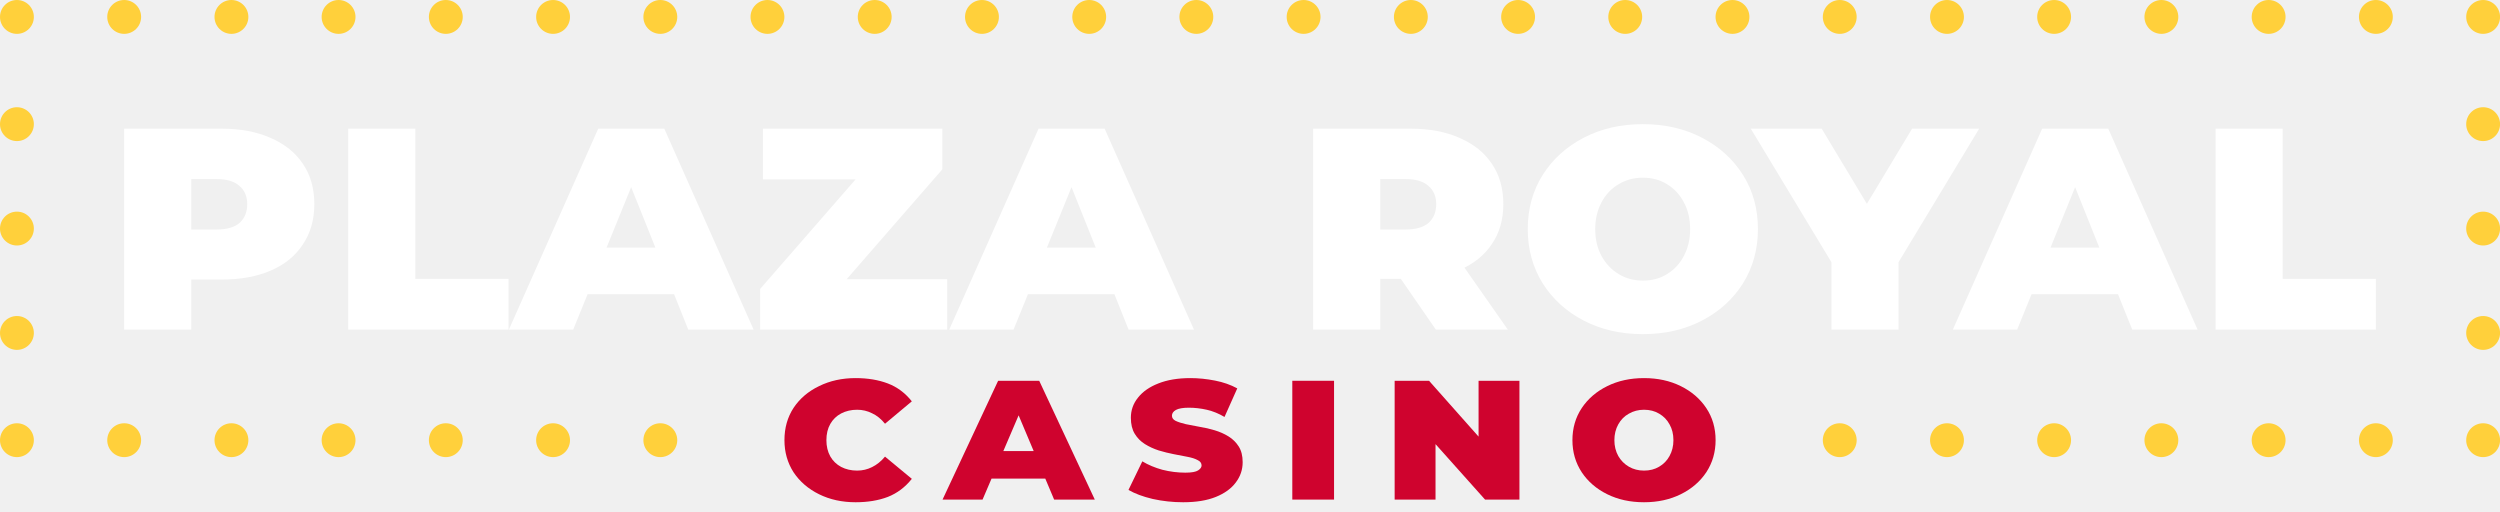
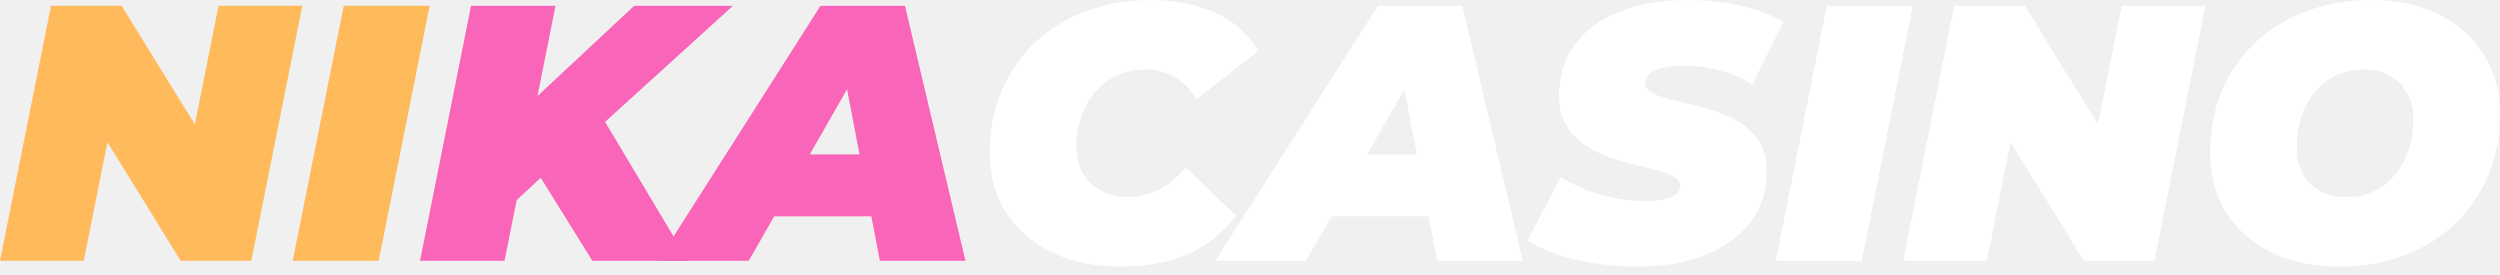
- <svg xmlns="http://www.w3.org/2000/svg" width="171" height="35" viewBox="0 0 171 35" fill="none">
-   <path d="M8.492 22.546V8.801H15.151C16.451 8.801 17.576 9.015 18.527 9.443C19.479 9.856 20.208 10.442 20.715 11.203C21.238 11.964 21.5 12.884 21.5 13.962C21.5 15.024 21.238 15.943 20.715 16.72C20.208 17.497 19.479 18.091 18.527 18.504C17.576 18.916 16.451 19.122 15.151 19.122H11.037L13.082 17.196V22.546H8.492ZM13.082 17.695L11.417 15.698H14.818C15.515 15.698 16.038 15.547 16.387 15.246C16.736 14.929 16.91 14.501 16.91 13.962C16.91 13.438 16.736 13.026 16.387 12.725C16.038 12.408 15.515 12.249 14.818 12.249H11.417L13.082 10.252V17.695Z" fill="white" />
-   <path d="M23.819 22.546V8.801H28.409V19.074H34.782V22.546H23.819Z" fill="white" />
-   <path d="M34.807 22.546L40.918 8.801H45.437L51.548 22.546H47.077L42.416 10.918H43.938L39.206 22.546H34.807ZM38.445 20.121L39.61 16.934H46.007L47.172 20.121H38.445Z" fill="white" />
-   <path d="M51.993 22.546V19.764L59.865 10.727L60.412 12.273H52.184V8.801H64.454V11.584L56.607 20.596L56.06 19.098H64.787V22.546H51.993Z" fill="white" />
-   <path d="M64.927 22.546L71.038 8.801H75.557L81.668 22.546H77.197L72.537 10.918H74.058L69.326 22.546H64.927ZM68.565 20.121L69.73 16.934H76.127L77.293 20.121H68.565Z" fill="white" />
-   <path d="M89.819 22.546V8.801H96.477C97.777 8.801 98.903 9.015 99.854 9.443C100.805 9.856 101.535 10.442 102.042 11.203C102.565 11.964 102.827 12.884 102.827 13.962C102.827 15.024 102.565 15.935 102.042 16.696C101.535 17.457 100.805 18.044 99.854 18.456C98.903 18.868 97.777 19.074 96.477 19.074H92.363L94.408 17.196V22.546H89.819ZM98.213 22.546L94.765 17.552H99.64L103.136 22.546H98.213ZM94.408 17.695L92.744 15.698H96.144C96.842 15.698 97.365 15.547 97.714 15.246C98.063 14.929 98.237 14.501 98.237 13.962C98.237 13.438 98.063 13.026 97.714 12.725C97.365 12.408 96.842 12.249 96.144 12.249H92.744L94.408 10.252V17.695Z" fill="white" />
-   <path d="M112.371 22.855C110.865 22.855 109.517 22.546 108.328 21.928C107.139 21.31 106.204 20.462 105.522 19.384C104.84 18.29 104.499 17.053 104.499 15.674C104.499 14.279 104.84 13.042 105.522 11.964C106.204 10.886 107.139 10.038 108.328 9.42C109.517 8.801 110.865 8.492 112.371 8.492C113.877 8.492 115.224 8.801 116.413 9.42C117.602 10.038 118.538 10.886 119.219 11.964C119.901 13.042 120.242 14.279 120.242 15.674C120.242 17.053 119.901 18.29 119.219 19.384C118.538 20.462 117.602 21.31 116.413 21.928C115.224 22.546 113.877 22.855 112.371 22.855ZM112.371 19.193C113.005 19.193 113.56 19.043 114.035 18.741C114.527 18.44 114.907 18.028 115.177 17.505C115.462 16.966 115.605 16.355 115.605 15.674C115.605 14.976 115.462 14.366 115.177 13.843C114.907 13.32 114.527 12.907 114.035 12.606C113.56 12.305 113.005 12.154 112.371 12.154C111.752 12.154 111.197 12.305 110.706 12.606C110.215 12.892 109.826 13.304 109.541 13.843C109.255 14.382 109.113 14.992 109.113 15.674C109.113 16.355 109.255 16.966 109.541 17.505C109.826 18.028 110.215 18.44 110.706 18.741C111.197 19.043 111.752 19.193 112.371 19.193Z" fill="white" />
-   <path d="M125.27 22.546V16.601L126.102 19.312L119.753 8.801H124.604L128.979 16.078H126.411L130.787 8.801H135.376L129.027 19.312L129.859 16.601V22.546H125.27Z" fill="white" />
-   <path d="M133.574 22.546L139.685 8.801H144.204L150.315 22.546H145.844L141.183 10.918H142.705L137.973 22.546H133.574ZM137.212 20.121L138.377 16.934H144.774L145.939 20.121H137.212Z" fill="white" />
-   <path d="M151.545 22.546V8.801H156.135V19.074H162.508V22.546H151.545Z" fill="white" />
-   <path d="M58.523 34.354C57.596 34.354 56.763 34.172 56.023 33.806C55.283 33.441 54.702 32.939 54.278 32.302C53.863 31.655 53.656 30.924 53.656 30.108C53.656 29.274 53.863 28.538 54.278 27.901C54.702 27.264 55.283 26.767 56.023 26.411C56.763 26.045 57.596 25.862 58.523 25.862C59.351 25.862 60.086 25.984 60.727 26.228C61.368 26.472 61.916 26.879 62.369 27.451L60.535 28.984C60.269 28.655 59.973 28.416 59.647 28.267C59.332 28.107 58.992 28.027 58.627 28.027C58.222 28.027 57.857 28.112 57.532 28.281C57.216 28.449 56.97 28.688 56.792 28.998C56.615 29.307 56.526 29.677 56.526 30.108C56.526 30.53 56.615 30.9 56.792 31.219C56.97 31.528 57.216 31.767 57.532 31.936C57.857 32.105 58.222 32.189 58.627 32.189C58.992 32.189 59.332 32.109 59.647 31.95C59.973 31.791 60.269 31.552 60.535 31.233L62.369 32.752C61.916 33.323 61.368 33.736 60.727 33.989C60.086 34.233 59.351 34.354 58.523 34.354Z" fill="#CF032E" />
-   <path d="M64.47 34.172L68.272 26.045H71.082L74.884 34.172H72.103L69.204 27.296H70.15L67.207 34.172H64.47ZM66.733 32.737L67.458 30.854H71.437L72.162 32.737H66.733Z" fill="#CF032E" />
-   <path d="M84.998 31.613C84.998 32.128 84.841 32.592 84.525 33.005C84.219 33.417 83.766 33.745 83.164 33.989C82.562 34.233 81.818 34.354 80.93 34.354C80.22 34.354 79.525 34.279 78.845 34.129C78.174 33.97 77.622 33.764 77.188 33.511L78.135 31.556C78.539 31.8 78.998 31.992 79.51 32.133C80.033 32.264 80.556 32.33 81.078 32.33C81.502 32.33 81.793 32.278 81.951 32.175C82.109 32.072 82.188 31.96 82.188 31.838C82.188 31.678 82.099 31.556 81.921 31.472C81.754 31.378 81.522 31.303 81.226 31.247C80.94 31.191 80.625 31.13 80.279 31.064C79.944 30.999 79.604 30.914 79.259 30.811C78.914 30.699 78.598 30.554 78.312 30.375C78.026 30.197 77.794 29.963 77.617 29.672C77.439 29.382 77.351 29.016 77.351 28.576C77.351 28.06 77.513 27.601 77.839 27.198C78.164 26.786 78.628 26.462 79.229 26.228C79.841 25.984 80.57 25.862 81.419 25.862C81.971 25.862 82.533 25.919 83.105 26.031C83.677 26.143 84.185 26.322 84.629 26.565L83.756 28.52C83.361 28.285 82.957 28.121 82.543 28.027C82.129 27.934 81.719 27.887 81.315 27.887C80.911 27.887 80.615 27.939 80.427 28.042C80.25 28.145 80.161 28.276 80.161 28.435C80.161 28.585 80.245 28.702 80.413 28.787C80.59 28.871 80.822 28.946 81.108 29.012C81.394 29.068 81.71 29.129 82.055 29.195C82.41 29.251 82.755 29.33 83.09 29.433C83.435 29.537 83.751 29.677 84.037 29.855C84.323 30.033 84.555 30.263 84.732 30.544C84.91 30.825 84.998 31.182 84.998 31.613Z" fill="#CF032E" />
-   <path d="M88.394 34.172V26.045H91.249V34.172H88.394Z" fill="#CF032E" />
-   <path d="M95.394 34.172V26.045H97.746L102.199 31.064H101.134V26.045H103.93V34.172H101.578L97.095 29.152H98.19V34.172H95.394Z" fill="#CF032E" />
-   <path d="M112.451 34.354C111.514 34.354 110.675 34.172 109.936 33.806C109.196 33.441 108.614 32.939 108.19 32.302C107.766 31.655 107.554 30.924 107.554 30.108C107.554 29.284 107.766 28.552 108.19 27.915C108.614 27.278 109.196 26.776 109.936 26.411C110.675 26.045 111.514 25.862 112.451 25.862C113.387 25.862 114.226 26.045 114.965 26.411C115.705 26.776 116.287 27.278 116.711 27.915C117.135 28.552 117.347 29.284 117.347 30.108C117.347 30.924 117.135 31.655 116.711 32.302C116.287 32.939 115.705 33.441 114.965 33.806C114.226 34.172 113.387 34.354 112.451 34.354ZM112.451 32.189C112.845 32.189 113.19 32.1 113.486 31.922C113.792 31.744 114.029 31.5 114.196 31.191C114.374 30.872 114.462 30.511 114.462 30.108C114.462 29.696 114.374 29.335 114.196 29.026C114.029 28.716 113.792 28.473 113.486 28.295C113.19 28.117 112.845 28.027 112.451 28.027C112.066 28.027 111.721 28.117 111.415 28.295C111.109 28.463 110.868 28.707 110.69 29.026C110.513 29.344 110.424 29.705 110.424 30.108C110.424 30.511 110.513 30.872 110.69 31.191C110.868 31.5 111.109 31.744 111.415 31.922C111.721 32.1 112.066 32.189 112.451 32.189Z" fill="#CF032E" />
-   <circle cx="125.838" cy="30.109" r="1.158" fill="#FFD03B" />
-   <circle cx="133.174" cy="30.109" r="1.158" fill="#FFD03B" />
-   <circle cx="140.502" cy="30.109" r="1.158" fill="#FFD03B" />
-   <circle cx="147.838" cy="30.109" r="1.158" fill="#FFD03B" />
-   <circle cx="155.174" cy="30.109" r="1.158" fill="#FFD03B" />
-   <circle cx="162.51" cy="30.109" r="1.158" fill="#FFD03B" />
-   <circle cx="118.502" cy="1.158" r="1.158" fill="#FFD03B" />
-   <circle cx="125.838" cy="1.158" r="1.158" fill="#FFD03B" />
-   <circle cx="133.174" cy="1.158" r="1.158" fill="#FFD03B" />
-   <circle cx="140.502" cy="1.158" r="1.158" fill="#FFD03B" />
-   <circle cx="147.838" cy="1.158" r="1.158" fill="#FFD03B" />
-   <circle cx="155.174" cy="1.158" r="1.158" fill="#FFD03B" />
-   <circle cx="169.846" cy="30.109" r="1.158" fill="#FFD03B" />
-   <circle cx="8.494" cy="30.109" r="1.158" fill="#FFD03B" />
-   <circle cx="15.83" cy="30.109" r="1.158" fill="#FFD03B" />
-   <circle cx="23.158" cy="30.109" r="1.158" fill="#FFD03B" />
-   <circle cx="30.494" cy="30.109" r="1.158" fill="#FFD03B" />
-   <circle cx="37.83" cy="30.109" r="1.158" fill="#FFD03B" />
-   <circle cx="45.166" cy="30.109" r="1.158" fill="#FFD03B" />
-   <circle cx="169.846" cy="22.774" r="1.158" fill="#FFD03B" />
-   <circle cx="169.846" cy="15.634" r="1.158" fill="#FFD03B" />
-   <circle cx="1.158" cy="30.109" r="1.158" fill="#FFD03B" />
-   <circle cx="1.158" cy="22.774" r="1.158" fill="#FFD03B" />
-   <circle cx="1.158" cy="15.634" r="1.158" fill="#FFD03B" />
-   <circle cx="169.846" cy="8.492" r="1.158" fill="#FFD03B" />
-   <circle cx="169.846" cy="1.158" r="1.158" fill="#FFD03B" />
-   <circle cx="162.51" cy="1.158" r="1.158" fill="#FFD03B" />
-   <circle cx="1.158" cy="1.158" r="1.158" fill="#FFD03B" />
-   <circle cx="1.158" cy="8.492" r="1.158" fill="#FFD03B" />
-   <circle cx="8.494" cy="1.158" r="1.158" fill="#FFD03B" />
-   <circle cx="15.83" cy="1.158" r="1.158" fill="#FFD03B" />
-   <circle cx="23.158" cy="1.158" r="1.158" fill="#FFD03B" />
-   <circle cx="30.494" cy="1.158" r="1.158" fill="#FFD03B" />
-   <circle cx="37.83" cy="1.158" r="1.158" fill="#FFD03B" />
-   <circle cx="52.494" cy="1.158" r="1.158" fill="#FFD03B" />
-   <circle cx="45.166" cy="1.158" r="1.158" fill="#FFD03B" />
-   <circle cx="59.83" cy="1.158" r="1.158" fill="#FFD03B" />
-   <circle cx="67.166" cy="1.158" r="1.158" fill="#FFD03B" />
-   <circle cx="74.502" cy="1.158" r="1.158" fill="#FFD03B" />
-   <circle cx="81.83" cy="1.158" r="1.158" fill="#FFD03B" />
-   <circle cx="89.166" cy="1.158" r="1.158" fill="#FFD03B" />
-   <circle cx="96.502" cy="1.158" r="1.158" fill="#FFD03B" />
-   <circle cx="111.166" cy="1.158" r="1.158" fill="#FFD03B" />
-   <circle cx="103.838" cy="1.158" r="1.158" fill="#FFD03B" />
+ <svg xmlns="http://www.w3.org/2000/svg" width="237" height="26" viewBox="0 0 237 26" fill="none">
+   <path d="M0 24.721L4.834 0.552H11.532L20.612 15.261H17.781L20.716 0.552H28.657L23.823 24.721H17.125L8.045 10.013H10.876L7.941 24.721H0Z" fill="#FFBA5B" />
+   <path d="M27.749 24.721L32.583 0.552H40.731L35.898 24.721H27.749Z" fill="#FFBA5B" />
+   <path d="M48.141 19.749L49.349 10.6L60.122 0.552H69.478L57.083 11.808L51.559 16.573L48.141 19.749ZM39.82 24.721L44.654 0.552H52.664L47.83 24.721H39.82ZM56.151 24.721L50.316 15.33L56.358 9.875L65.232 24.721H56.151Z" fill="#F965B8" />
+   <path d="M62.383 24.721L77.782 0.552H85.792L91.523 24.721H83.409L79.508 4.316H82.684L70.98 24.721H62.383ZM69.495 20.509L72.741 14.639H83.858L84.756 20.509H69.495Z" fill="#F965B8" />
+   <path d="M106.228 25.273C103.742 25.273 101.567 24.825 99.703 23.927C97.838 23.006 96.388 21.74 95.352 20.129C94.339 18.495 93.833 16.607 93.833 14.467C93.833 12.349 94.201 10.404 94.938 8.632C95.697 6.859 96.756 5.329 98.114 4.04C99.472 2.751 101.084 1.761 102.948 1.07C104.812 0.357 106.861 0 109.094 0C111.418 0 113.479 0.414 115.274 1.243C117.069 2.072 118.404 3.269 119.279 4.834L113.41 9.426C112.903 8.528 112.247 7.838 111.441 7.354C110.636 6.848 109.681 6.595 108.576 6.595C107.609 6.595 106.723 6.779 105.917 7.147C105.135 7.492 104.456 7.999 103.88 8.666C103.305 9.311 102.856 10.082 102.534 10.979C102.211 11.877 102.05 12.867 102.05 13.949C102.05 14.892 102.257 15.721 102.672 16.435C103.086 17.148 103.662 17.701 104.398 18.092C105.158 18.483 106.032 18.679 107.022 18.679C107.966 18.679 108.887 18.46 109.784 18.023C110.705 17.585 111.58 16.872 112.408 15.882L117.207 20.474C115.734 22.27 114.089 23.524 112.27 24.238C110.475 24.928 108.461 25.273 106.228 25.273Z" fill="white" />
+   <path d="M115.218 24.721L130.617 0.552H138.627L144.358 24.721H136.244L132.343 4.316H135.519L123.815 24.721H115.218ZM122.33 20.509L125.576 14.639H136.693L137.591 20.509H122.33Z" fill="white" />
+   <path d="M155.257 25.273C153.83 25.273 152.46 25.17 151.148 24.963C149.836 24.756 148.639 24.468 147.558 24.099C146.499 23.708 145.578 23.282 144.795 22.822L147.937 16.814C148.835 17.321 149.733 17.747 150.63 18.092C151.551 18.414 152.46 18.656 153.358 18.817C154.279 18.978 155.188 19.059 156.086 19.059C156.799 19.059 157.386 19.001 157.846 18.886C158.33 18.771 158.687 18.61 158.917 18.403C159.17 18.172 159.297 17.919 159.297 17.643C159.297 17.275 159.089 16.976 158.675 16.745C158.261 16.515 157.708 16.308 157.018 16.124C156.35 15.94 155.602 15.756 154.774 15.571C153.968 15.364 153.151 15.111 152.322 14.812C151.494 14.49 150.734 14.087 150.043 13.603C149.376 13.12 148.835 12.51 148.421 11.774C148.006 11.037 147.799 10.139 147.799 9.08C147.799 7.239 148.283 5.639 149.249 4.281C150.239 2.923 151.643 1.876 153.462 1.139C155.303 0.38 157.49 0 160.022 0C161.817 0 163.486 0.184 165.028 0.552C166.593 0.898 167.94 1.404 169.068 2.072L166.133 8.01C165.166 7.412 164.107 6.963 162.956 6.664C161.828 6.364 160.678 6.215 159.504 6.215C158.721 6.215 158.065 6.295 157.536 6.456C157.006 6.595 156.603 6.79 156.327 7.043C156.074 7.297 155.947 7.561 155.947 7.838C155.947 8.206 156.155 8.517 156.569 8.77C156.983 9 157.536 9.207 158.226 9.391C158.917 9.552 159.665 9.736 160.47 9.944C161.299 10.128 162.116 10.37 162.922 10.669C163.75 10.945 164.51 11.325 165.201 11.808C165.891 12.268 166.444 12.867 166.858 13.603C167.272 14.317 167.479 15.203 167.479 16.262C167.479 18.057 166.984 19.634 165.995 20.992C165.005 22.327 163.589 23.374 161.748 24.134C159.93 24.894 157.766 25.273 155.257 25.273Z" fill="white" />
+   <path d="M168.35 24.721L173.184 0.552H181.332L176.499 24.721H168.35Z" fill="white" />
+   <path d="M180.421 24.721L185.255 0.552H191.953L201.033 15.261H198.202L201.137 0.552H209.078L204.244 24.721H197.546L188.466 10.013H191.297L188.362 24.721H180.421Z" fill="white" />
+   <path d="M221.774 25.273C219.265 25.273 217.09 24.813 215.248 23.892C213.43 22.972 212.014 21.706 211.002 20.094C210.012 18.46 209.517 16.584 209.517 14.467C209.517 12.326 209.885 10.381 210.622 8.632C211.381 6.859 212.44 5.329 213.798 4.04C215.156 2.751 216.767 1.761 218.632 1.07C220.496 0.357 222.533 0 224.743 0C227.252 0 229.416 0.46 231.234 1.381C233.075 2.302 234.491 3.579 235.481 5.213C236.494 6.825 237 8.689 237 10.807C237 12.947 236.62 14.904 235.861 16.676C235.124 18.426 234.077 19.945 232.719 21.234C231.361 22.523 229.749 23.524 227.885 24.238C226.021 24.928 223.984 25.273 221.774 25.273ZM222.464 18.679C223.477 18.679 224.363 18.483 225.123 18.092C225.905 17.701 226.573 17.16 227.125 16.469C227.678 15.779 228.092 14.996 228.368 14.121C228.645 13.224 228.783 12.28 228.783 11.29C228.783 10.346 228.587 9.529 228.196 8.839C227.827 8.125 227.287 7.573 226.573 7.182C225.882 6.79 225.042 6.595 224.053 6.595C223.063 6.595 222.177 6.79 221.394 7.182C220.611 7.573 219.944 8.114 219.391 8.804C218.839 9.495 218.425 10.289 218.149 11.187C217.872 12.061 217.734 12.993 217.734 13.983C217.734 14.904 217.918 15.721 218.287 16.435C218.678 17.148 219.219 17.701 219.909 18.092C220.623 18.483 221.475 18.679 222.464 18.679Z" fill="white" />
</svg>
